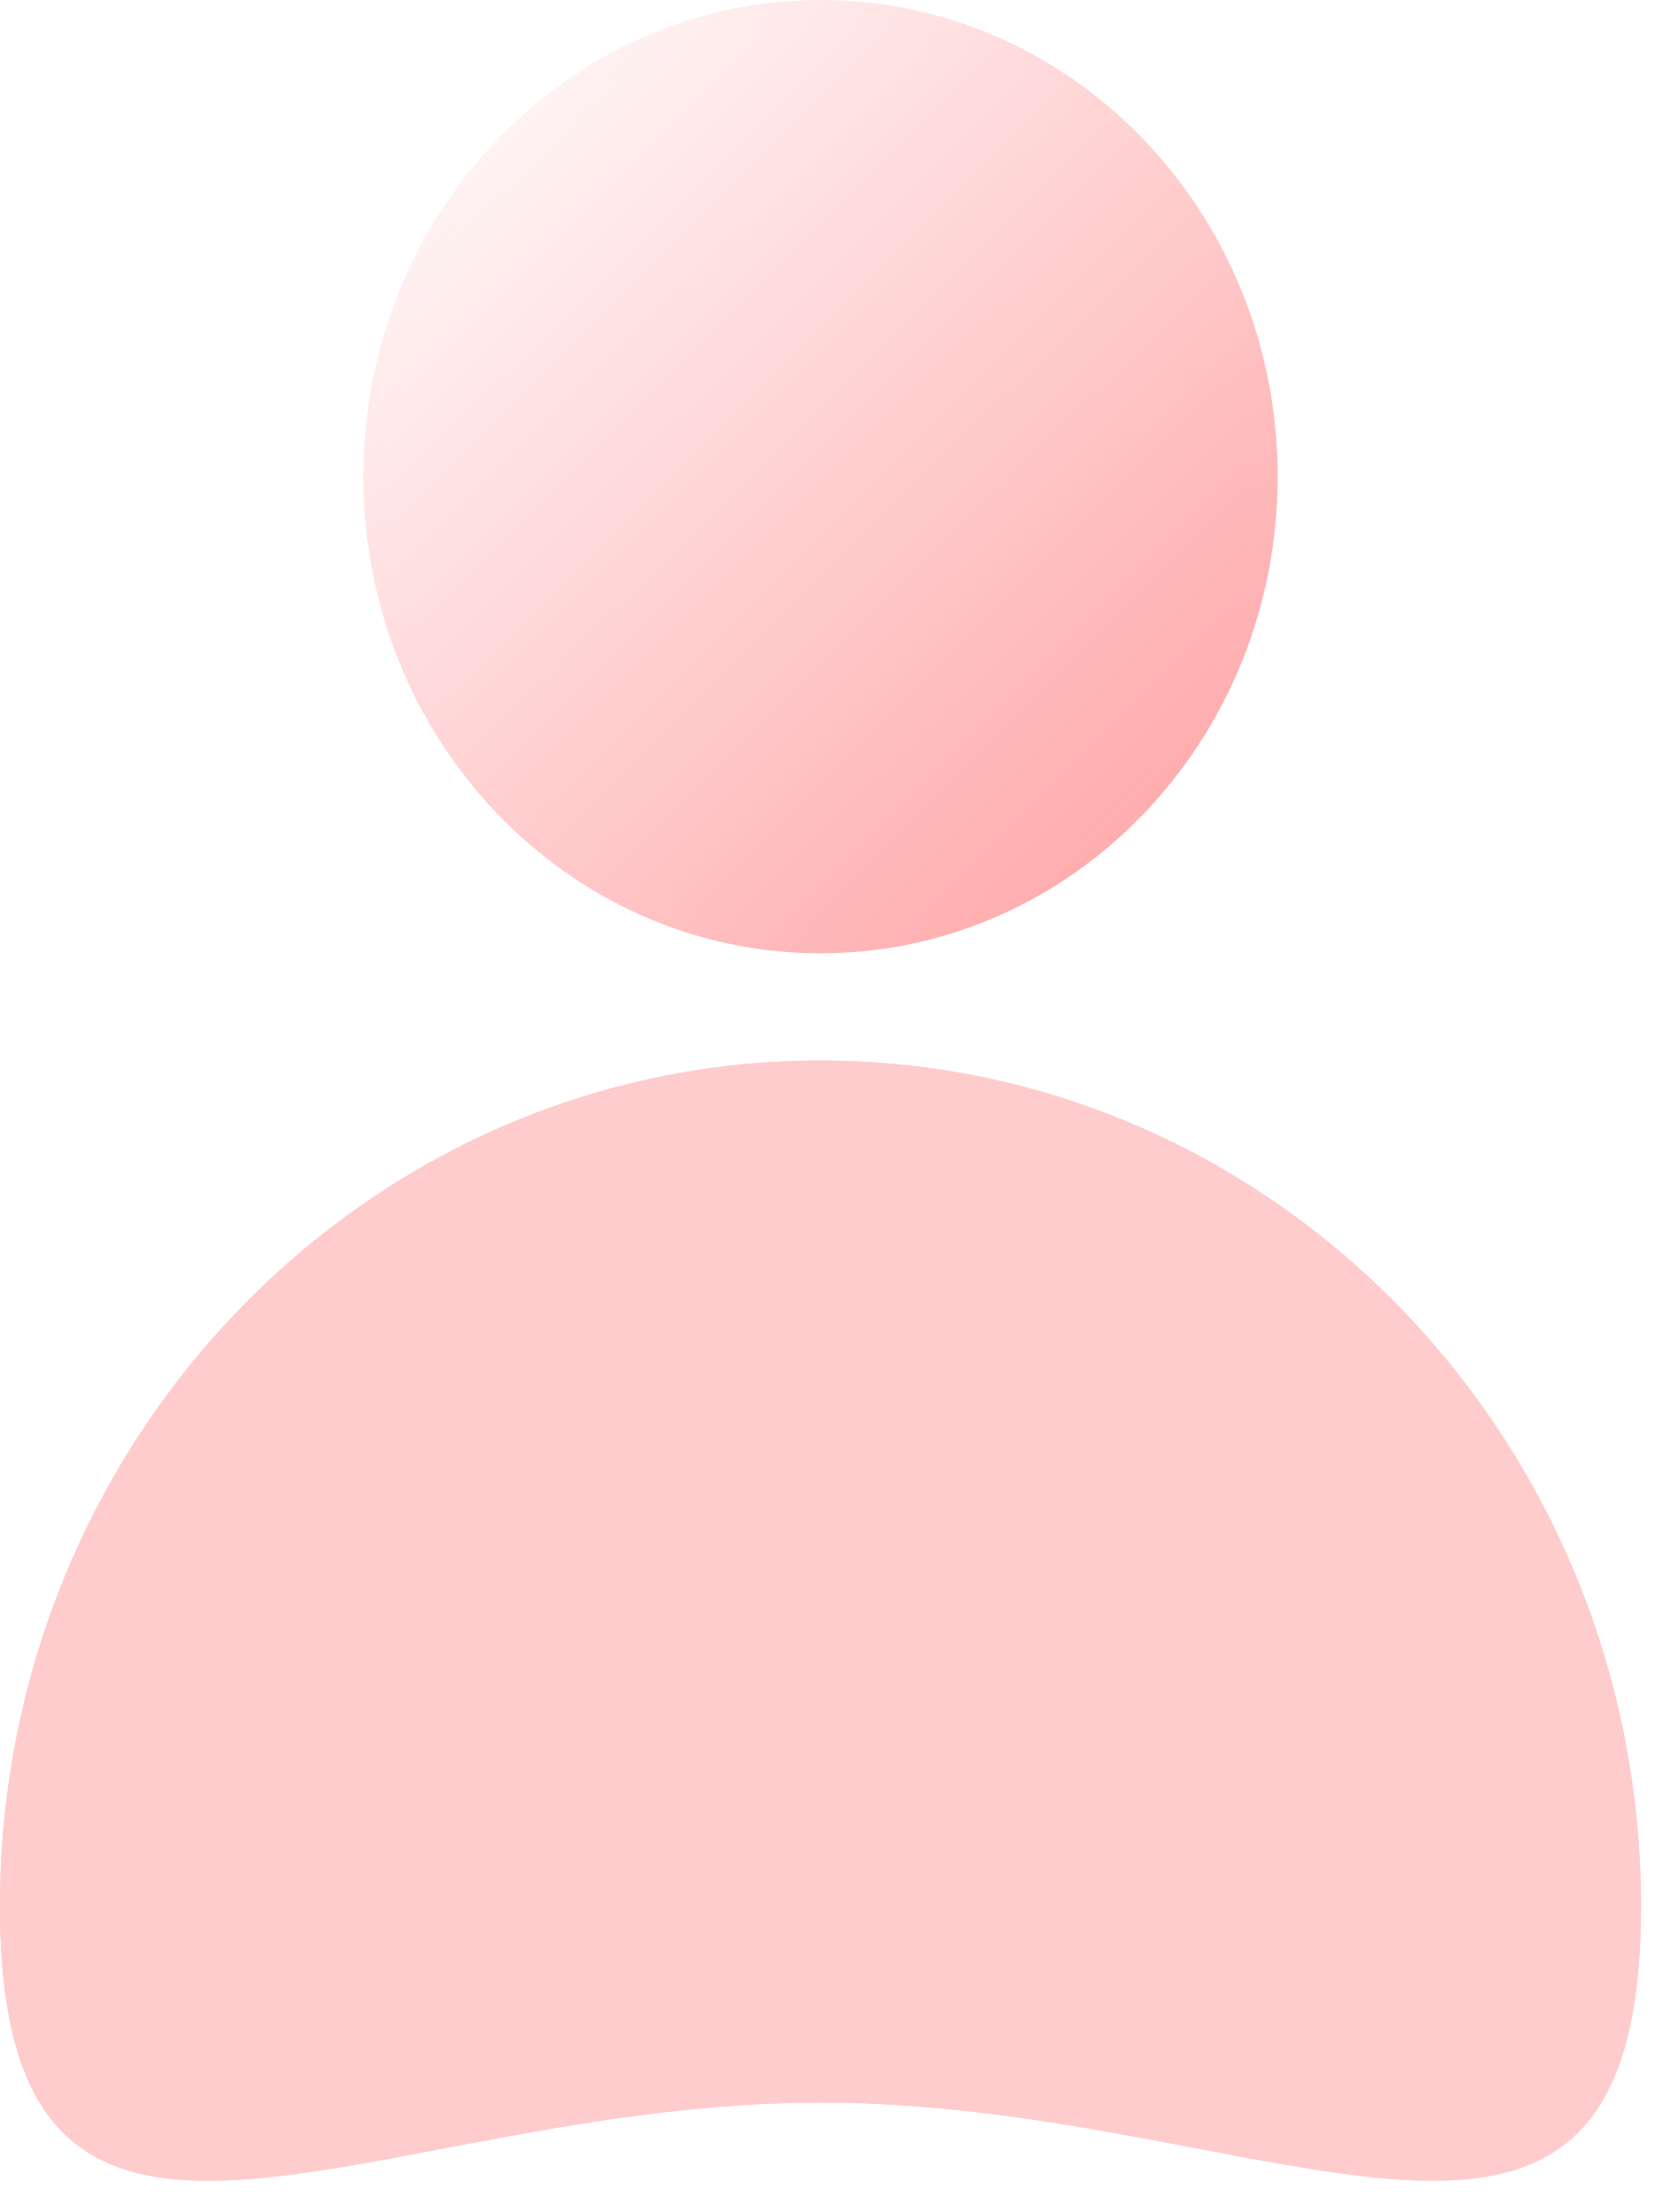
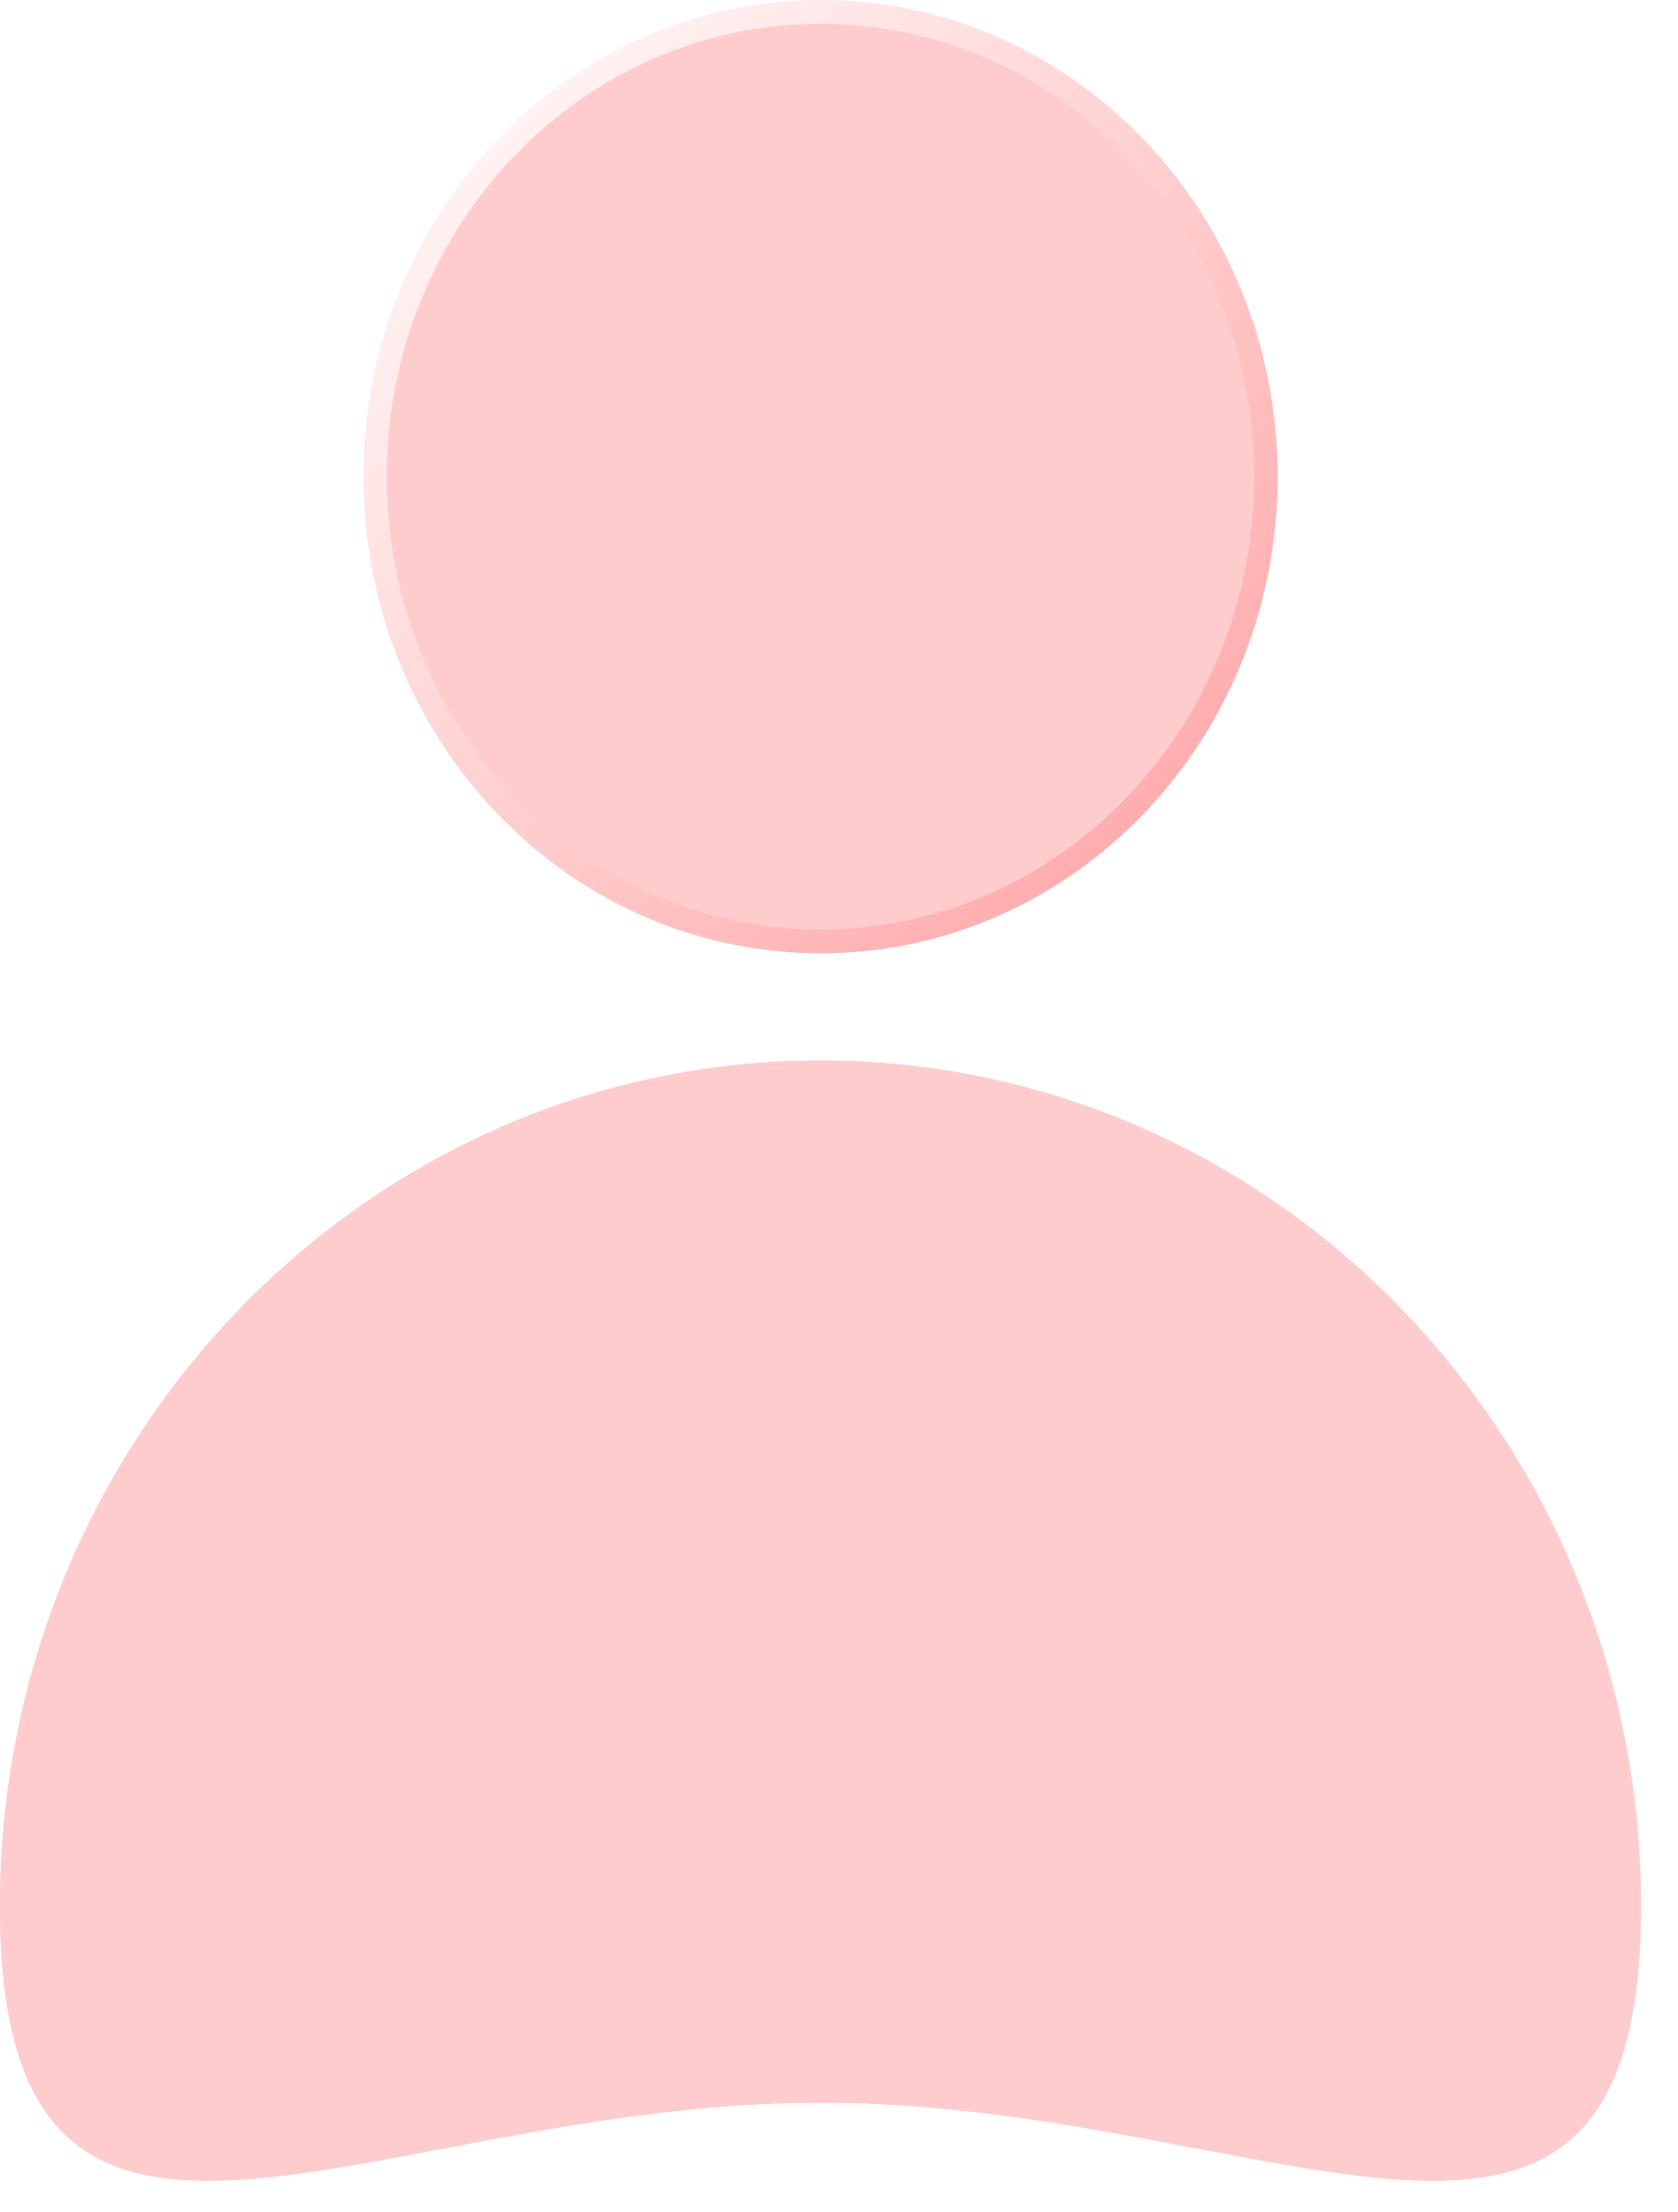
<svg xmlns="http://www.w3.org/2000/svg" width="22" height="29" viewBox="0 0 22 29" fill="none">
-   <path d="M16.601 6.249C16.601 9.614 13.986 12.342 10.76 12.342C7.534 12.342 4.919 9.614 4.919 6.249C4.919 2.884 7.534 0.156 10.76 0.156C13.986 0.156 16.601 2.884 16.601 6.249Z" fill="url(#paint0_linear_128_4886)" />
-   <path d="M16.447 6.249C16.447 2.967 13.897 0.312 10.76 0.312C7.623 0.312 5.073 2.967 5.073 6.249C5.073 9.532 7.623 12.186 10.76 12.186C13.897 12.186 16.447 9.532 16.447 6.249ZM16.755 6.249C16.755 9.697 14.075 12.498 10.76 12.498C7.445 12.498 4.765 9.697 4.765 6.249C4.765 2.802 7.445 0 10.76 0C14.075 0 16.755 2.802 16.755 6.249Z" fill="url(#paint1_linear_128_4886)" />
+   <path d="M16.6 6.249C16.6 9.614 13.985 12.342 10.759 12.342C7.533 12.342 4.918 9.614 4.918 6.249C4.918 2.884 7.533 0.156 10.759 0.156C13.985 0.156 16.6 2.884 16.6 6.249Z" fill="#FFCCCD" />
+   <path d="M16.448 6.249C16.448 2.967 13.898 0.312 10.761 0.312C7.623 0.312 5.073 2.967 5.073 6.249C5.073 9.532 7.623 12.186 10.761 12.186C13.898 12.186 16.448 9.532 16.448 6.249ZM16.755 6.249C16.755 9.697 14.075 12.498 10.761 12.498C7.446 12.498 4.766 9.697 4.766 6.249C4.766 2.802 7.446 0 10.761 0C14.075 0 16.755 2.802 16.755 6.249Z" fill="url(#paint0_linear_231_3810)" />
  <path d="M21.52 24.993C21.52 31.117 16.703 27.566 10.76 27.566C4.817 27.566 0 31.117 0 24.993C0 18.869 4.817 13.904 10.76 13.904C16.703 13.904 21.52 18.869 21.52 24.993Z" fill="#FFCCCD" />
  <path d="M21.213 24.993C21.213 19.038 16.529 14.217 10.76 14.217C4.991 14.217 0.307 19.037 0.307 24.993C0.307 26.498 0.606 27.315 1.058 27.753C1.506 28.188 2.182 28.324 3.133 28.264C4.082 28.204 5.212 27.958 6.517 27.717C7.809 27.479 9.246 27.253 10.76 27.253C12.274 27.253 13.711 27.479 15.003 27.717C16.308 27.958 17.438 28.204 18.387 28.264C19.338 28.324 20.014 28.188 20.462 27.753C20.914 27.315 21.213 26.498 21.213 24.993ZM21.516 25.273C21.371 30.916 16.76 27.672 11.038 27.568L10.76 27.566C4.817 27.566 0 31.117 0 24.993C2.69561e-06 18.869 4.817 13.904 10.76 13.904L11.038 13.908C16.852 14.06 21.52 18.965 21.52 24.993L21.516 25.273Z" fill="#FFCCCD" />
  <defs>
-     <linearGradient id="paint0_linear_128_4886" x1="-0.435" y1="-5.429" x2="17.359" y2="12.544" gradientUnits="userSpaceOnUse">
-       <stop offset="0.248" stop-color="#FFEDEE" />
-       <stop offset="0.317" stop-color="white" />
-       <stop offset="1" stop-color="#FF9B9D" />
-     </linearGradient>
-     <linearGradient id="paint1_linear_128_4886" x1="-0.73" y1="-5.728" x2="17.52" y2="12.717" gradientUnits="userSpaceOnUse">
+     <linearGradient id="paint0_linear_231_3810" x1="-0.73" y1="-5.728" x2="17.521" y2="12.717" gradientUnits="userSpaceOnUse">
      <stop offset="0.248" stop-color="#FFEDEE" />
      <stop offset="0.317" stop-color="white" />
      <stop offset="1" stop-color="#FF9B9D" />
    </linearGradient>
  </defs>
</svg>
